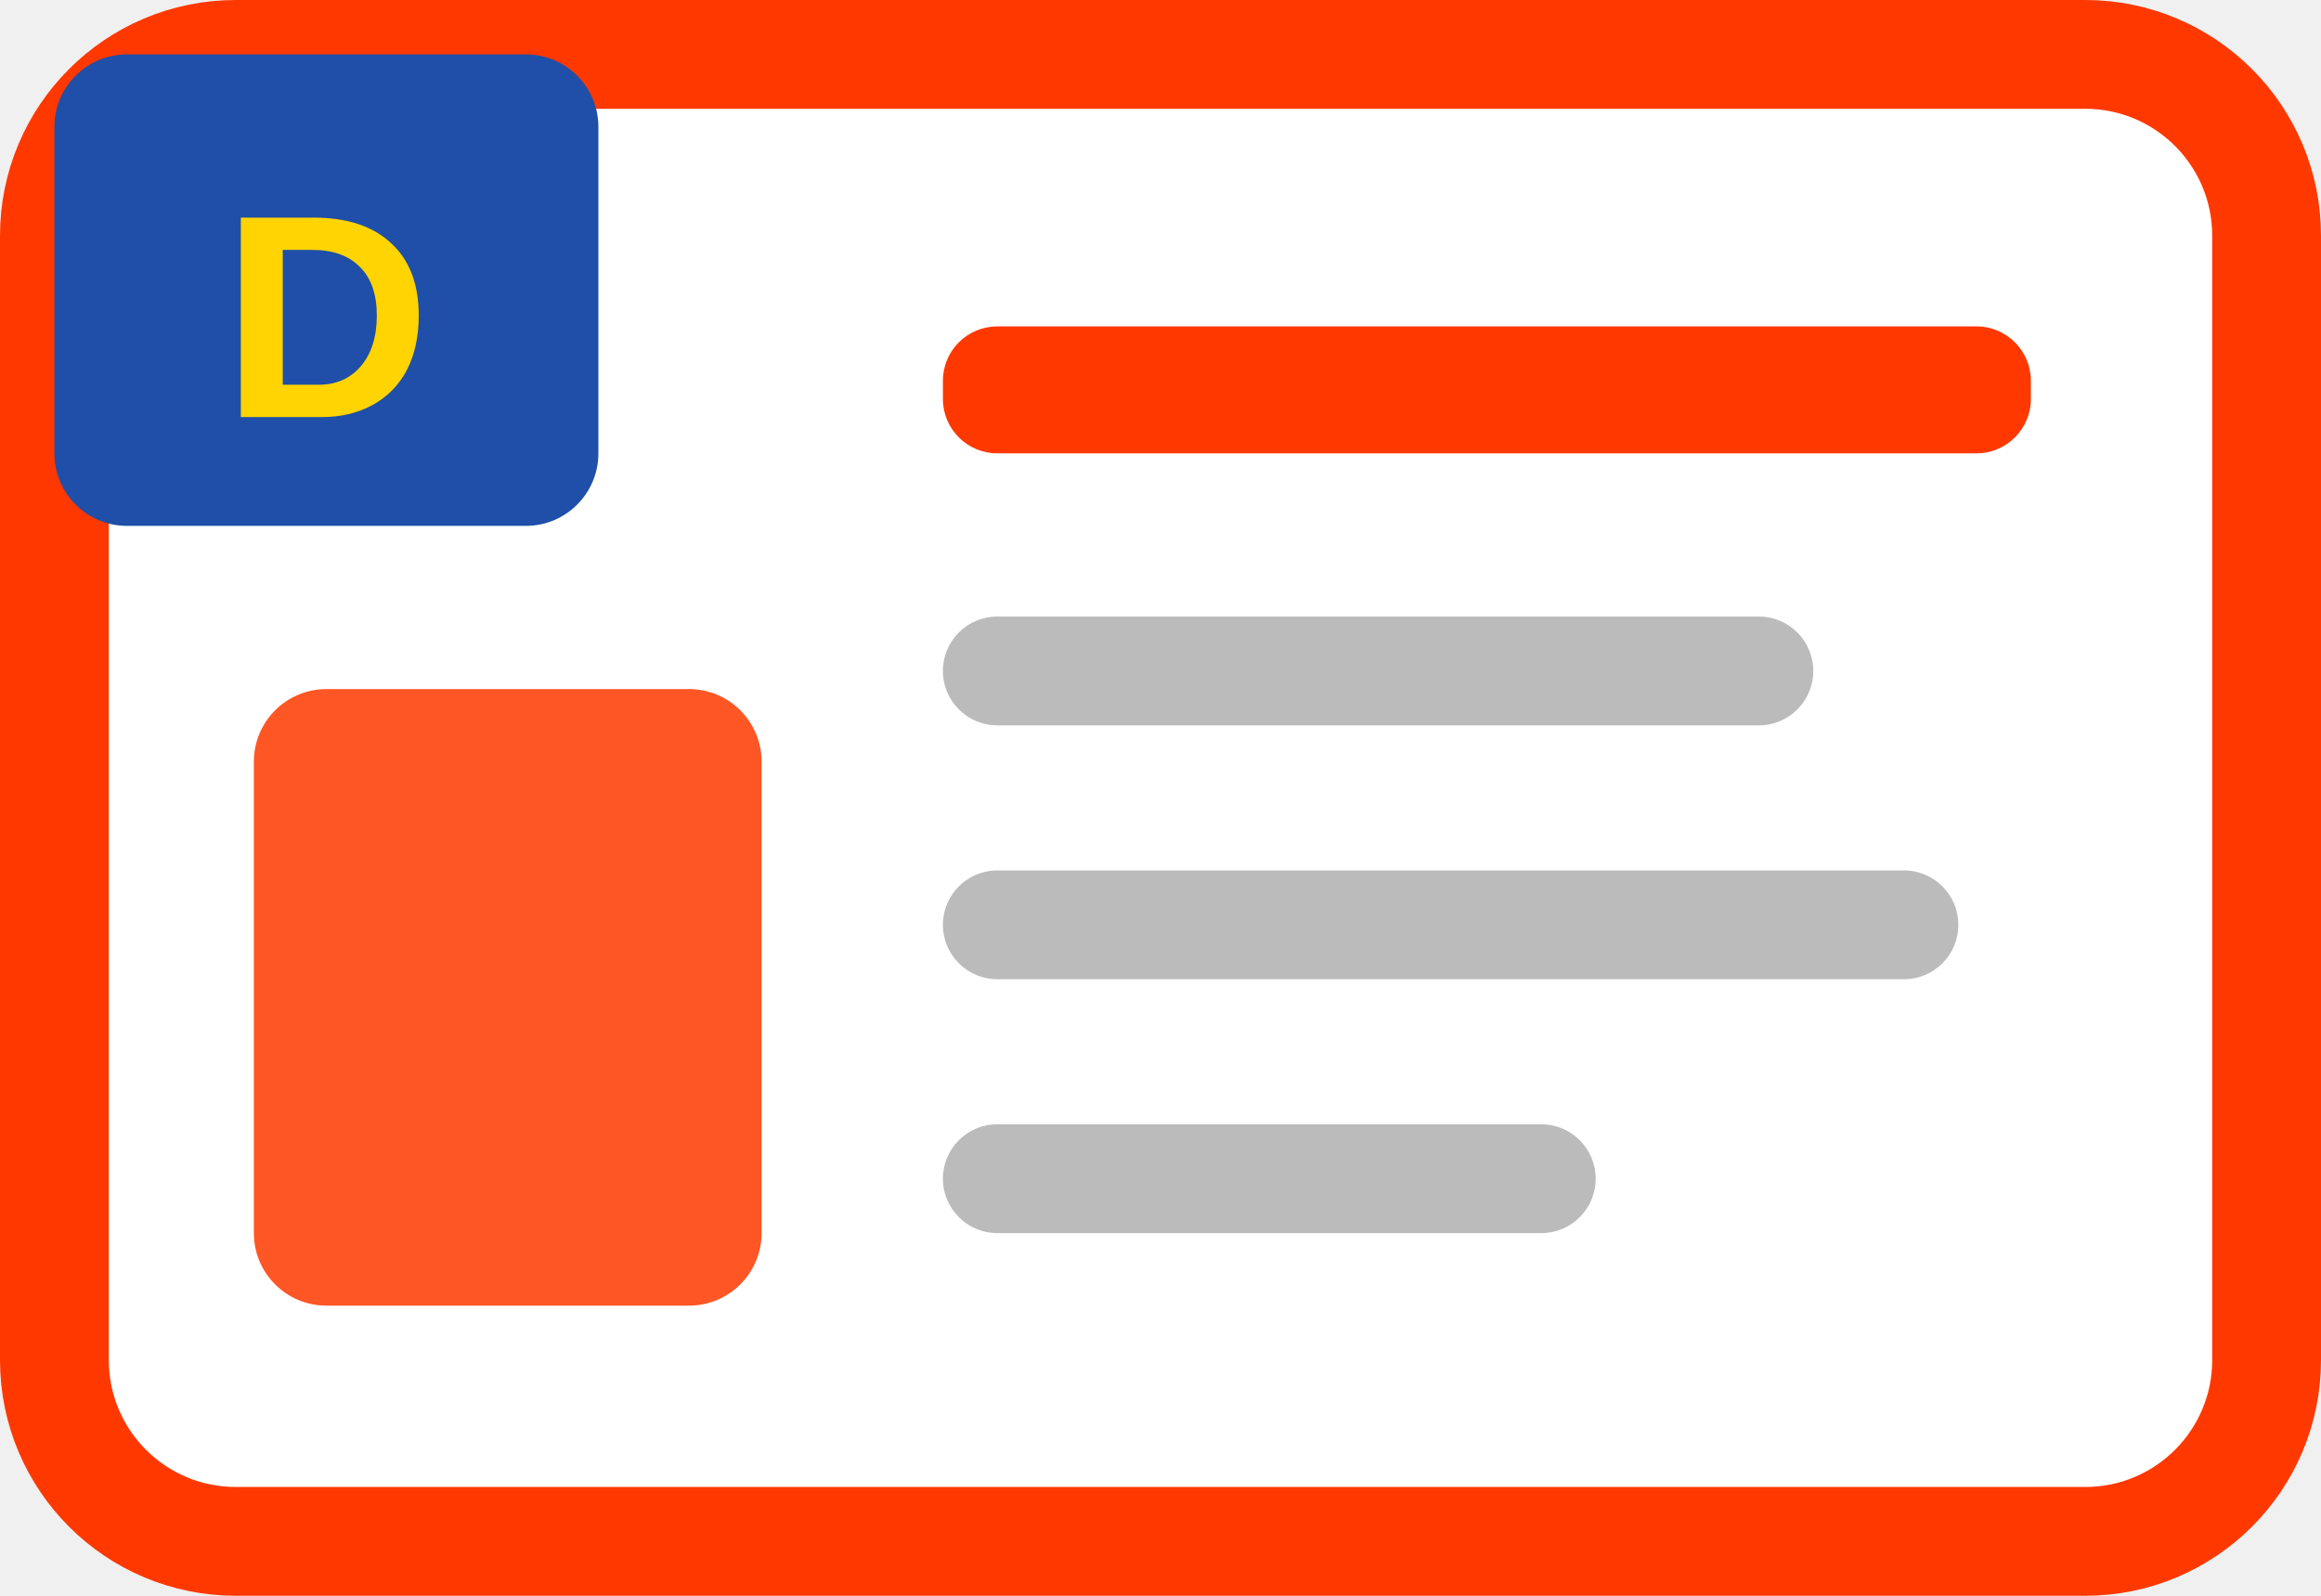
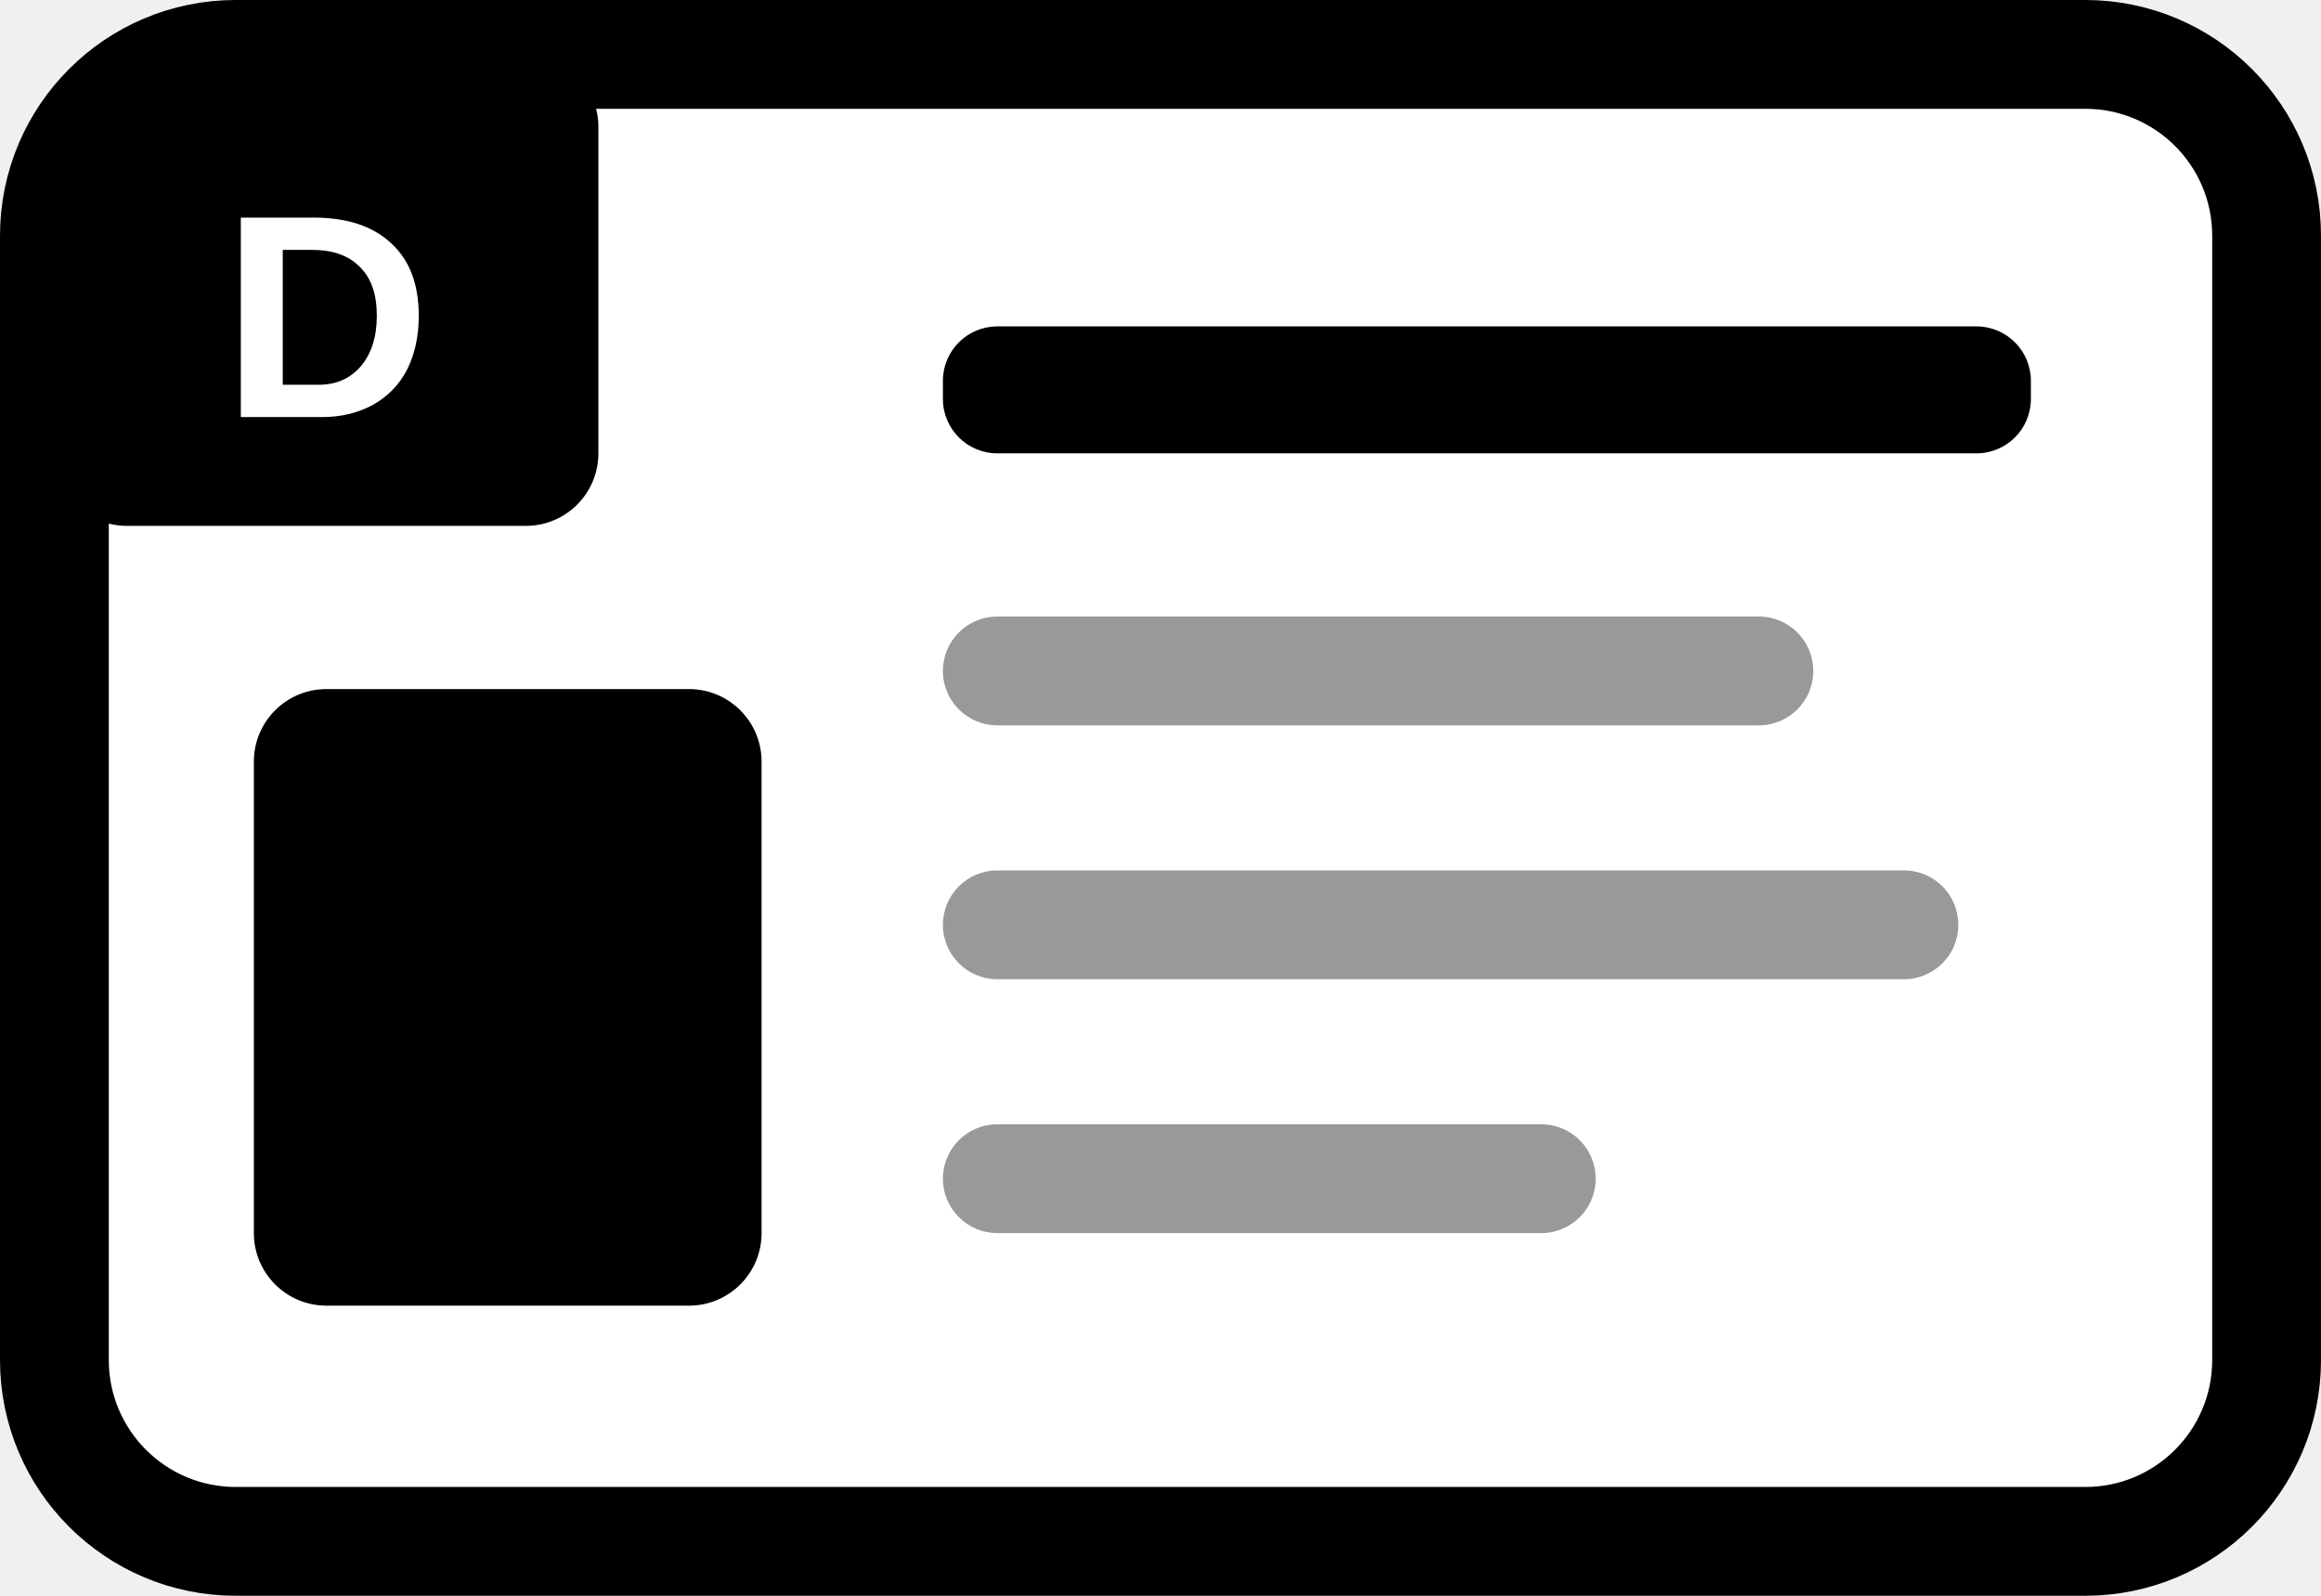
<svg xmlns="http://www.w3.org/2000/svg" viewBox="0 0 64 44" fill="none">
-   <rect x="1.5" y="1.5" width="61" height="41" rx="5" fill="#fff" stroke="#ff3800" stroke-width="3" />
-   <rect x="1.5" y="1.5" width="15" height="13" rx="2" fill="#1f4fa8" />
-   <text x="9" y="11.5" font-family="Arial, sans-serif" font-size="8" font-weight="700" fill="#ffd400" text-anchor="middle">D</text>
-   <rect x="7" y="19" width="14" height="17" rx="2" fill="#ff3800" opacity="0.85" />
-   <rect x="26" y="9" width="30" height="3.5" rx="1.5" fill="#ff3800" />
-   <rect x="26" y="17" width="24" height="3" rx="1.5" fill="#bbb" />
-   <rect x="26" y="24" width="28" height="3" rx="1.5" fill="#bbb" />
-   <rect x="26" y="31" width="18" height="3" rx="1.5" fill="#bbb" />
+   <rect x="1.5" y="1.5" width="61" height="41" rx="5" fill="#fff" stroke="#000" stroke-width="3" />
+   <rect x="1.5" y="1.5" width="15" height="13" rx="2" fill="#000" />
+   <text x="9" y="11.5" font-family="Arial, sans-serif" font-size="8" font-weight="700" fill="#fff" text-anchor="middle">D</text>
+   <rect x="7" y="19" width="14" height="17" rx="2" fill="#000" />
+   <rect x="26" y="9" width="30" height="3.5" rx="1.5" fill="#000" />
+   <rect x="26" y="17" width="24" height="3" rx="1.5" fill="#999" />
+   <rect x="26" y="24" width="28" height="3" rx="1.5" fill="#999" />
+   <rect x="26" y="31" width="18" height="3" rx="1.5" fill="#999" />
</svg>
